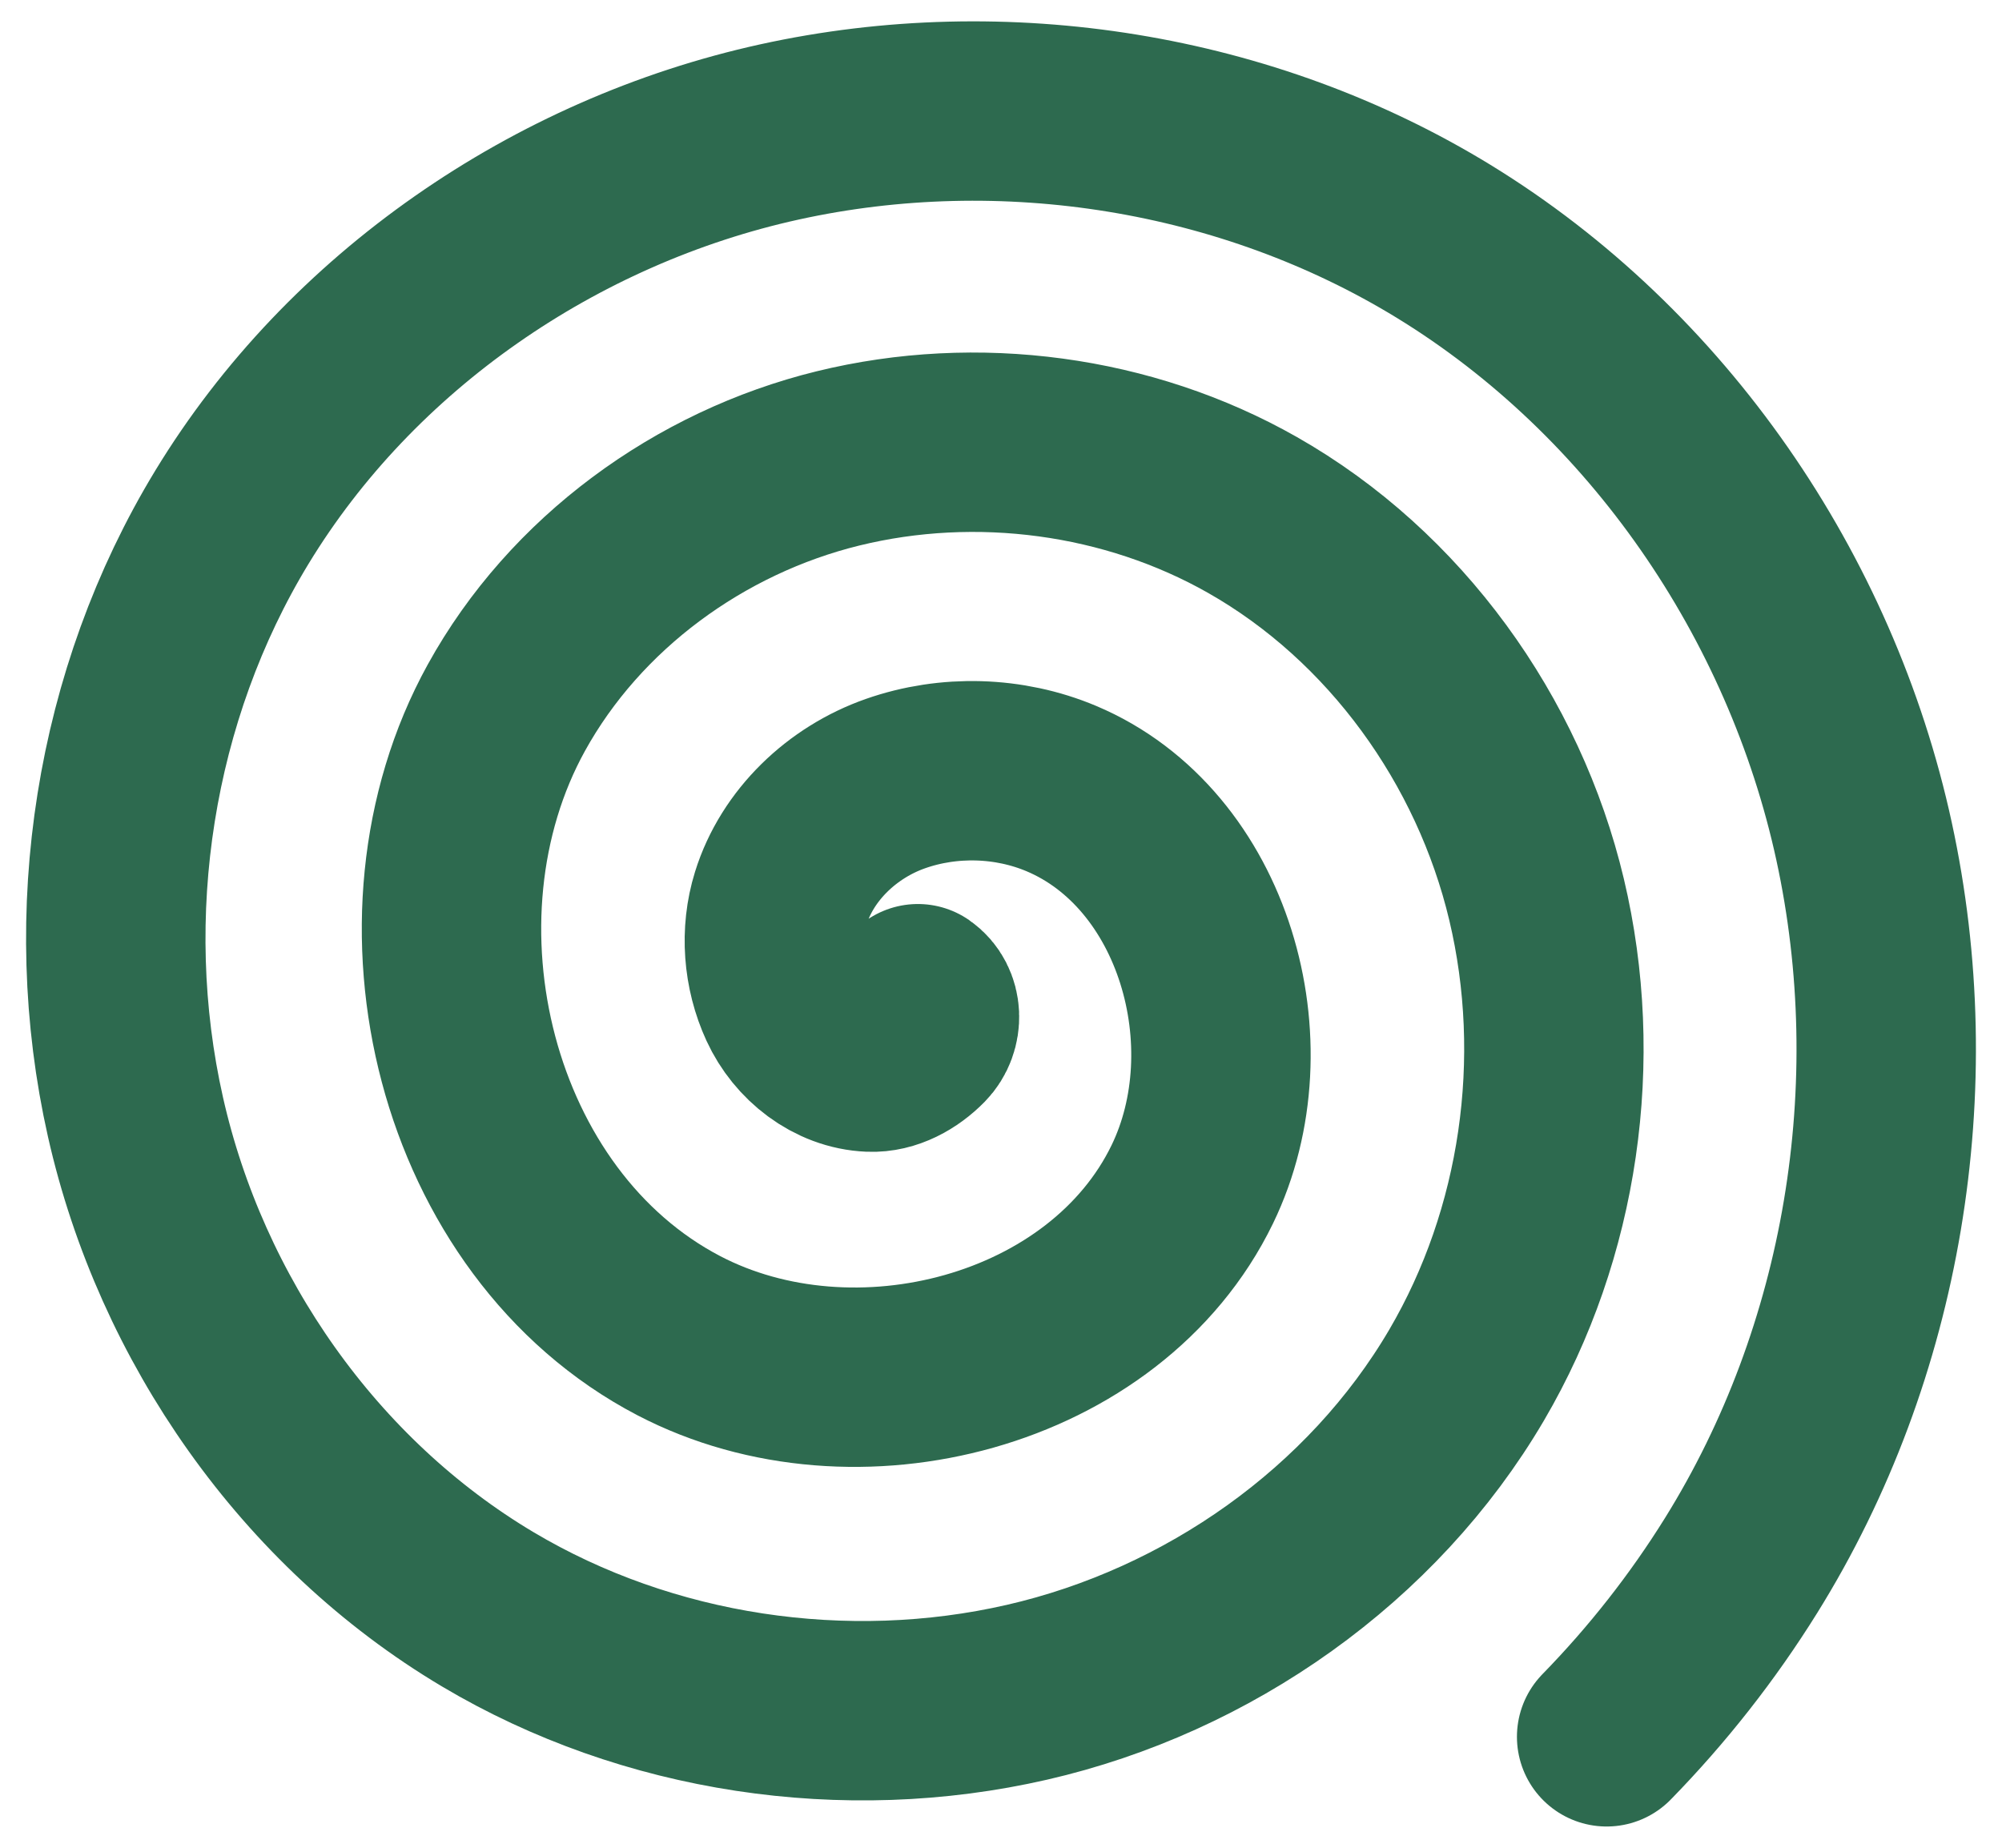
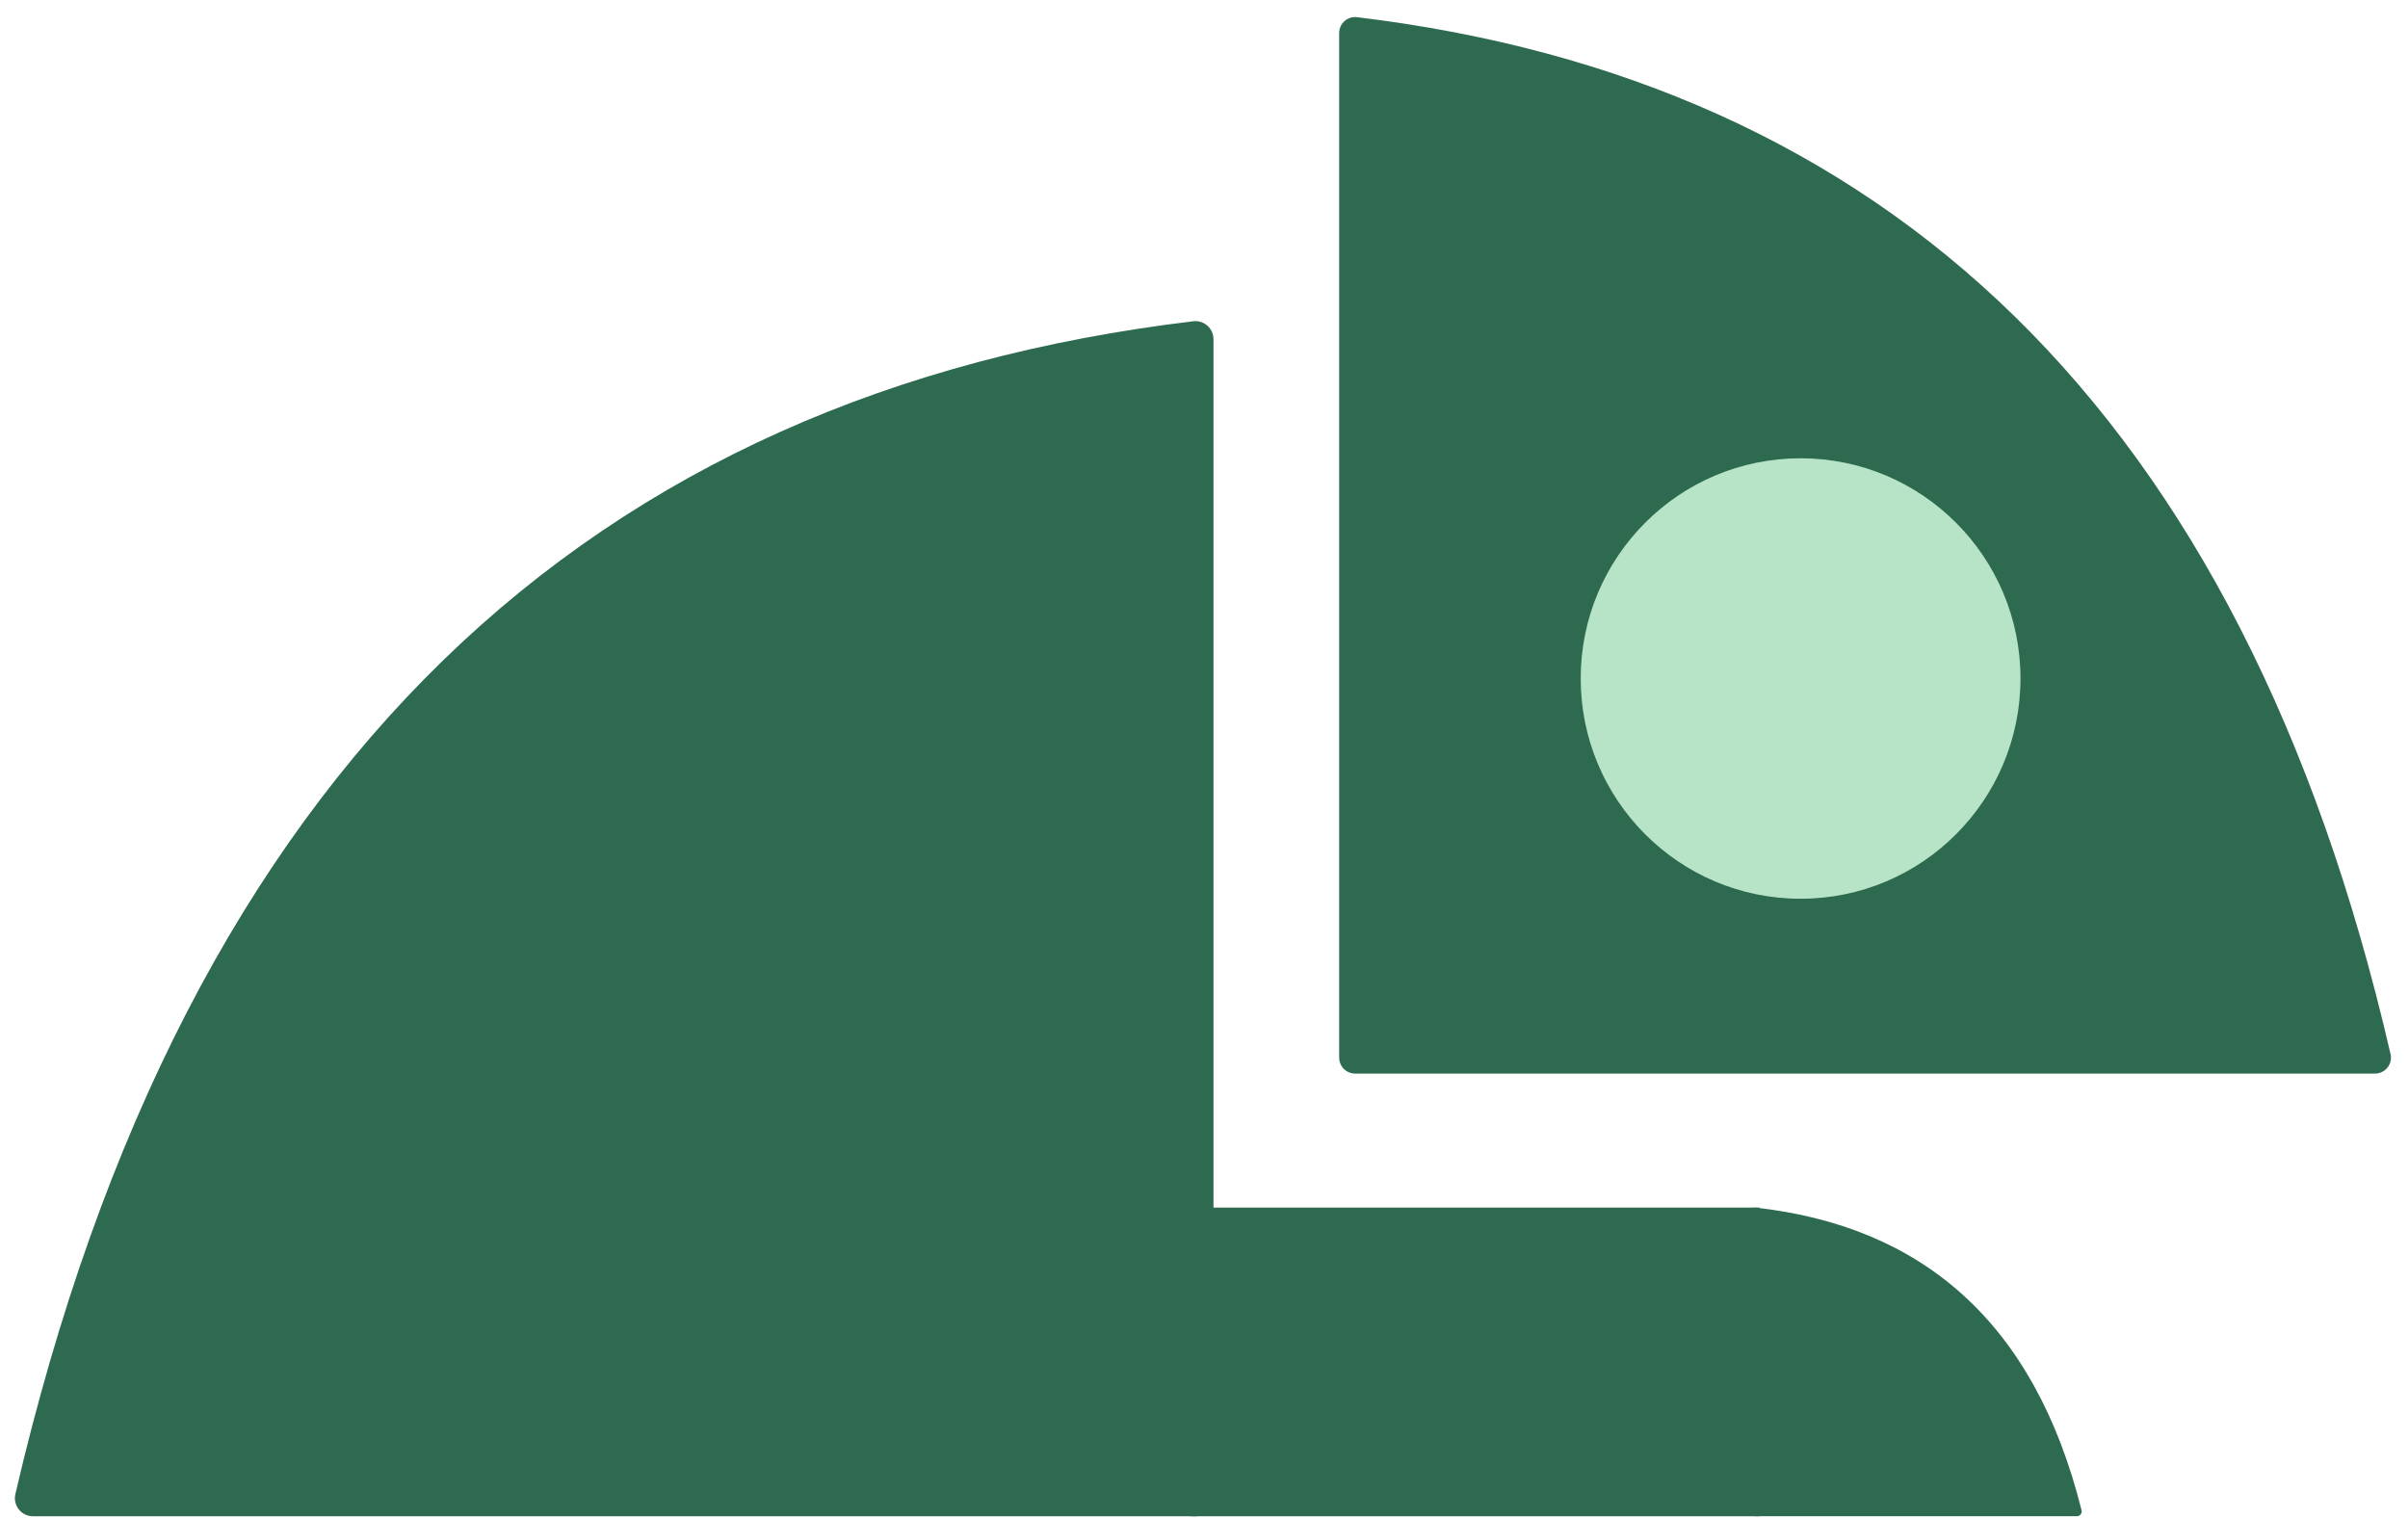
- <svg xmlns="http://www.w3.org/2000/svg" width="52" height="48" viewBox="0 0 52 48" fill="none">
-   <path d="M23.841 25.814C24.225 26.081 24.236 26.661 23.909 26.994C23.565 27.344 23.09 27.612 22.6 27.591C21.676 27.553 20.852 26.901 20.467 26.063C20.467 26.063 20.467 26.063 20.467 26.063C20.078 25.218 20.002 24.227 20.278 23.338C20.278 23.338 20.278 23.338 20.278 23.338C20.71 21.946 21.88 20.84 23.259 20.356C23.259 20.356 23.259 20.356 23.259 20.356C24.644 19.87 26.212 19.915 27.565 20.484C31.285 22.05 32.727 27.142 30.968 30.767C28.721 35.397 22.205 37.083 17.634 34.699C12.066 31.794 10.123 23.878 13.151 18.387C14.935 15.151 18.171 12.79 21.767 11.908C25.369 11.024 29.308 11.546 32.531 13.377H32.531C36.239 15.483 38.927 19.227 39.911 23.368C40.896 27.516 40.252 32.039 38.095 35.719C35.655 39.88 31.384 42.88 26.674 43.961C21.957 45.043 16.825 44.279 12.669 41.806C8.032 39.047 4.703 34.271 3.519 29.018L3.519 29.018C2.334 23.758 3.222 18.045 6.024 13.435C9.117 8.347 14.424 4.707 20.249 3.427C26.081 2.145 32.407 3.153 37.496 6.269H37.496C43.062 9.678 47.034 15.487 48.417 21.854H48.417C49.802 28.226 48.67 35.131 45.221 40.671C44.224 42.273 43.05 43.767 41.731 45.118" stroke="#2D6A4F" stroke-width="4.66" stroke-linecap="round" stroke-linejoin="bevel" />
+ <svg xmlns="http://www.w3.org/2000/svg" width="73" height="46" viewBox="0 0 73 46" fill="none">
+   <path d="M36.239 10.284V45.418H1C6.113 23.433 18.316 12.43 36.239 10.284Z" fill="#2D6A4F" stroke="#2D6A4F" stroke-width="1.097" stroke-linecap="round" stroke-linejoin="round" />
+   <path d="M53.206 36.755V45.819H62.961C61.545 40.148 58.167 37.309 53.206 36.755Z" fill="#2D6A4F" stroke="#2D6A4F" stroke-width="0.293" stroke-linecap="round" stroke-linejoin="round" />
+   <path d="M41.081 1V32.063H72C67.514 12.626 56.807 2.897 41.081 1Z" fill="#2D6A4F" stroke="#2D6A4F" stroke-width="0.966" stroke-linecap="round" stroke-linejoin="round" />
+   <path d="M54.586 27.246C58.267 27.246 61.252 24.257 61.252 20.569C61.252 16.882 58.267 13.893 54.586 13.893C50.905 13.893 47.92 16.882 47.92 20.569C47.92 24.257 50.905 27.246 54.586 27.246Z" fill="#B7E4C7" />
+   <path d="M53.199 36.754H36.239V45.821H53.199V36.754Z" fill="#2D6A4F" stroke="#2D6A4F" stroke-width="0.291" />
</svg>
